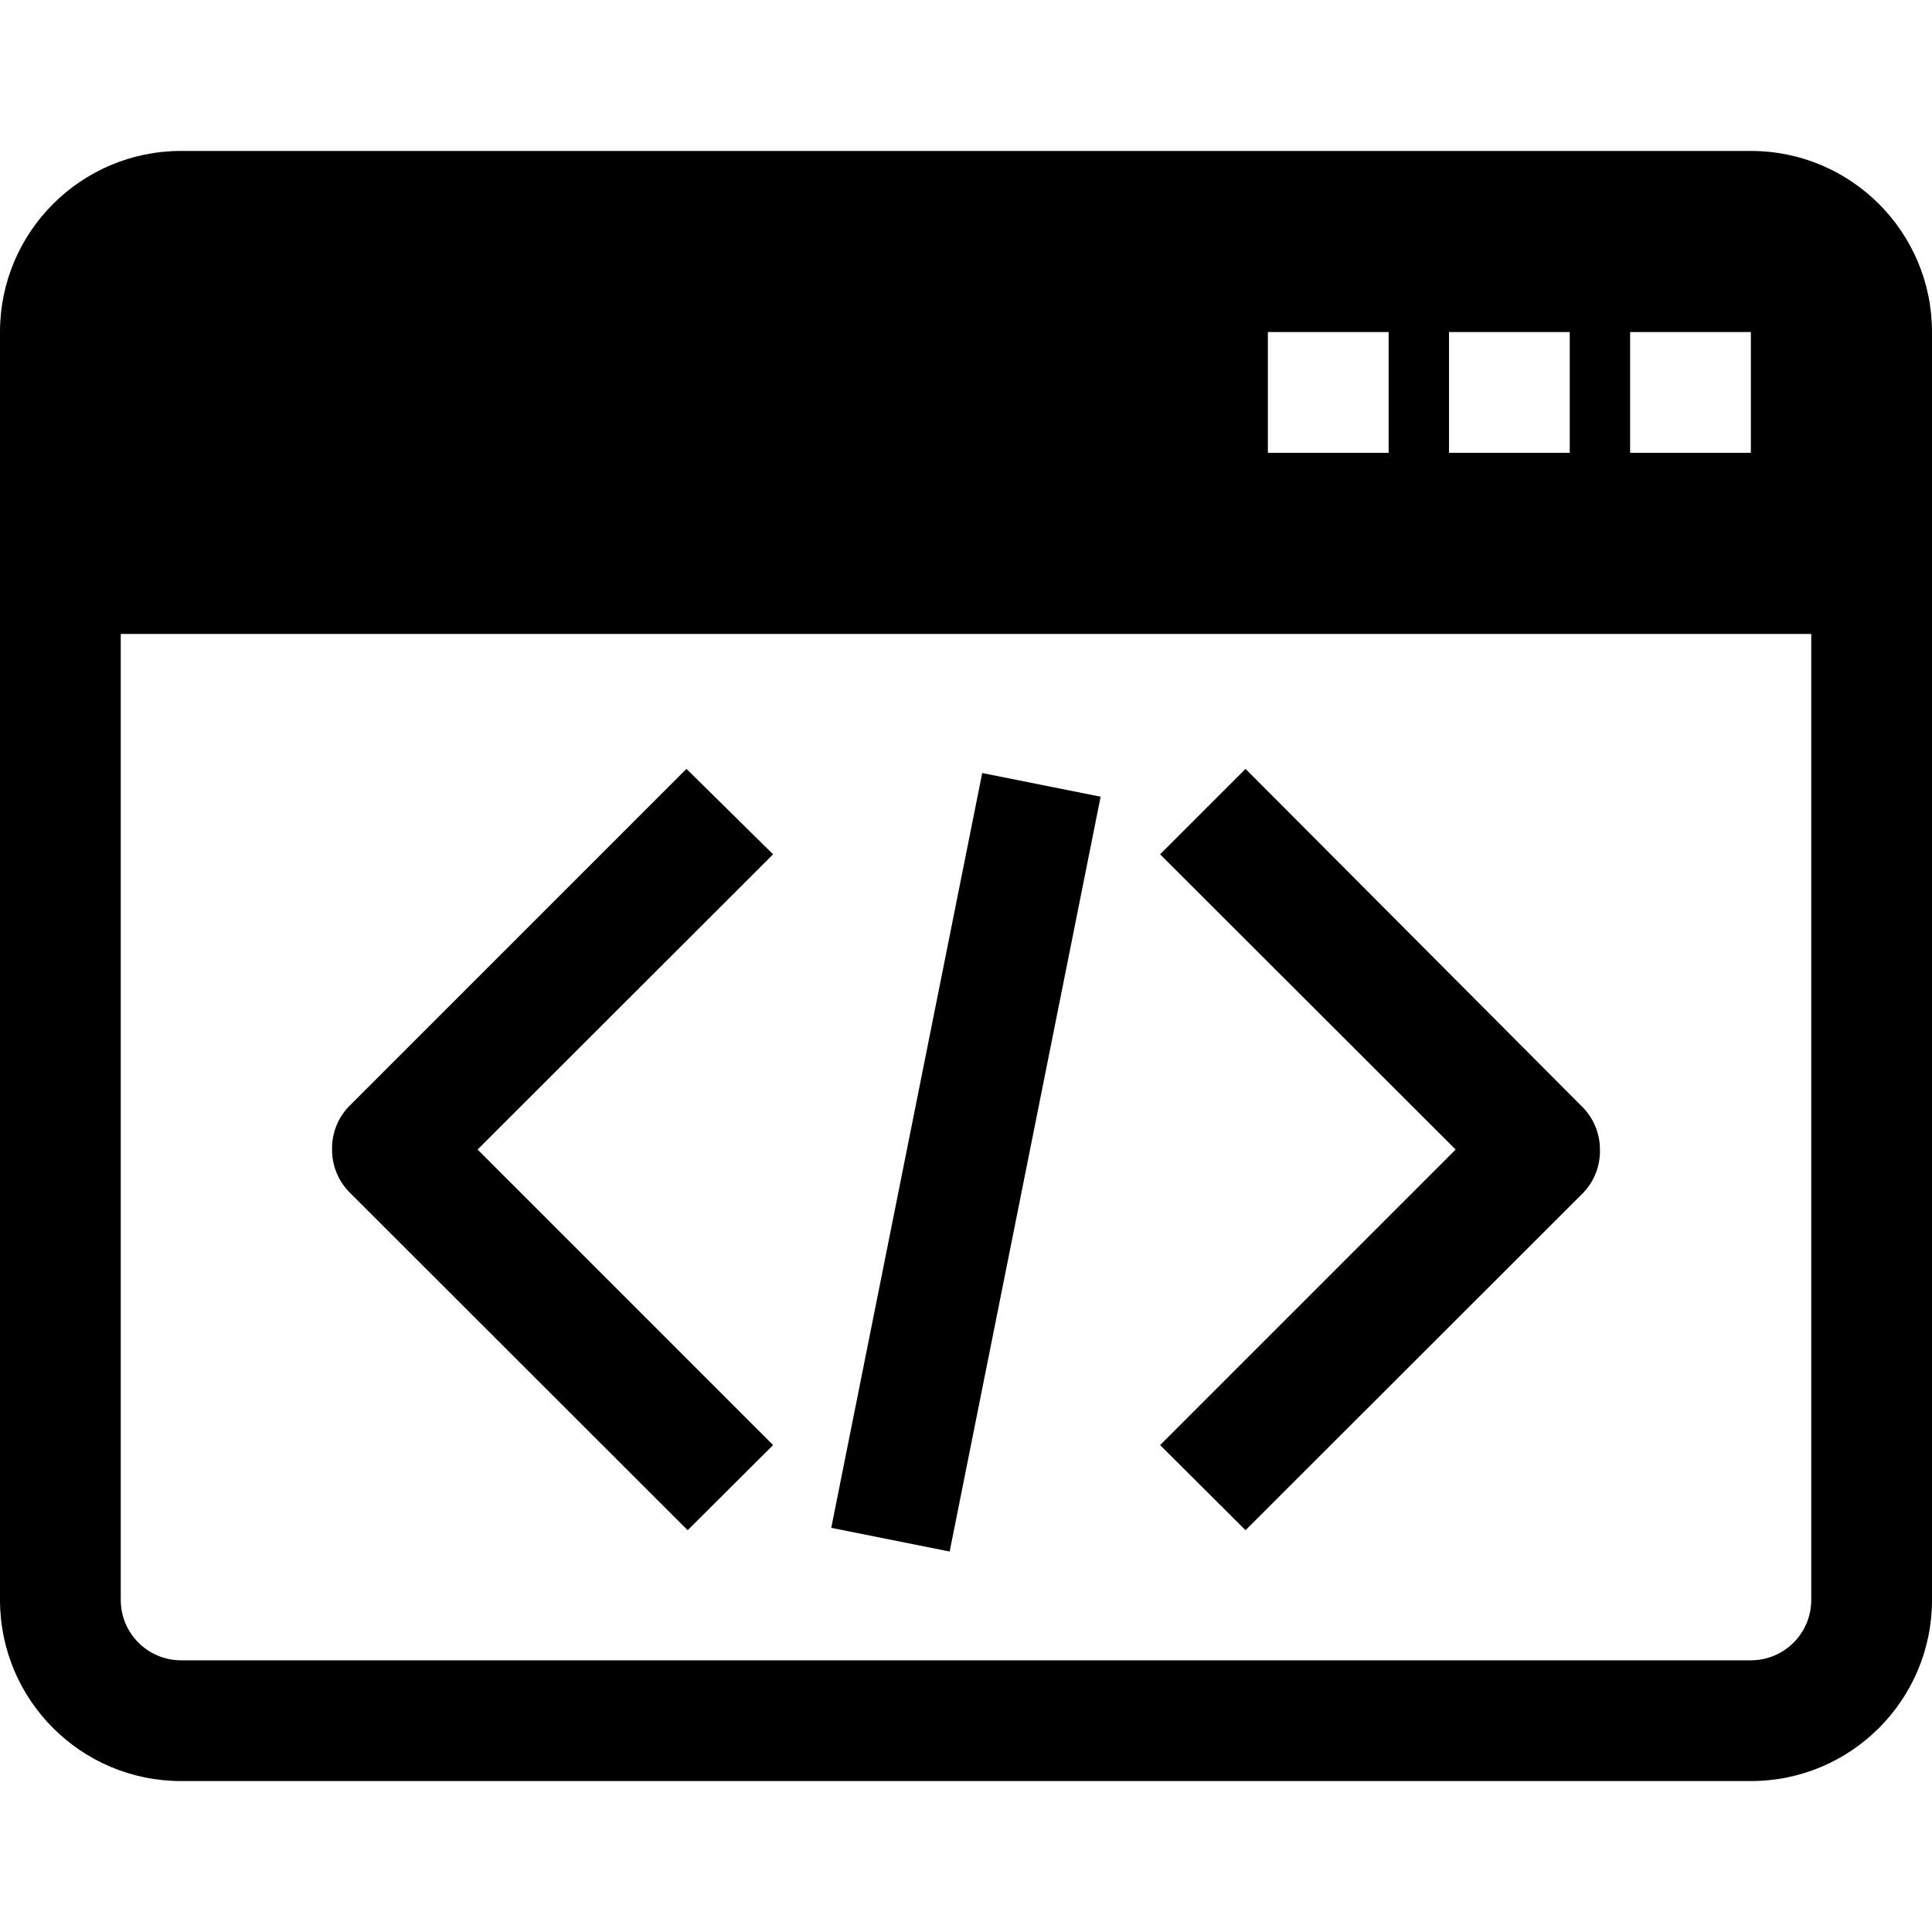
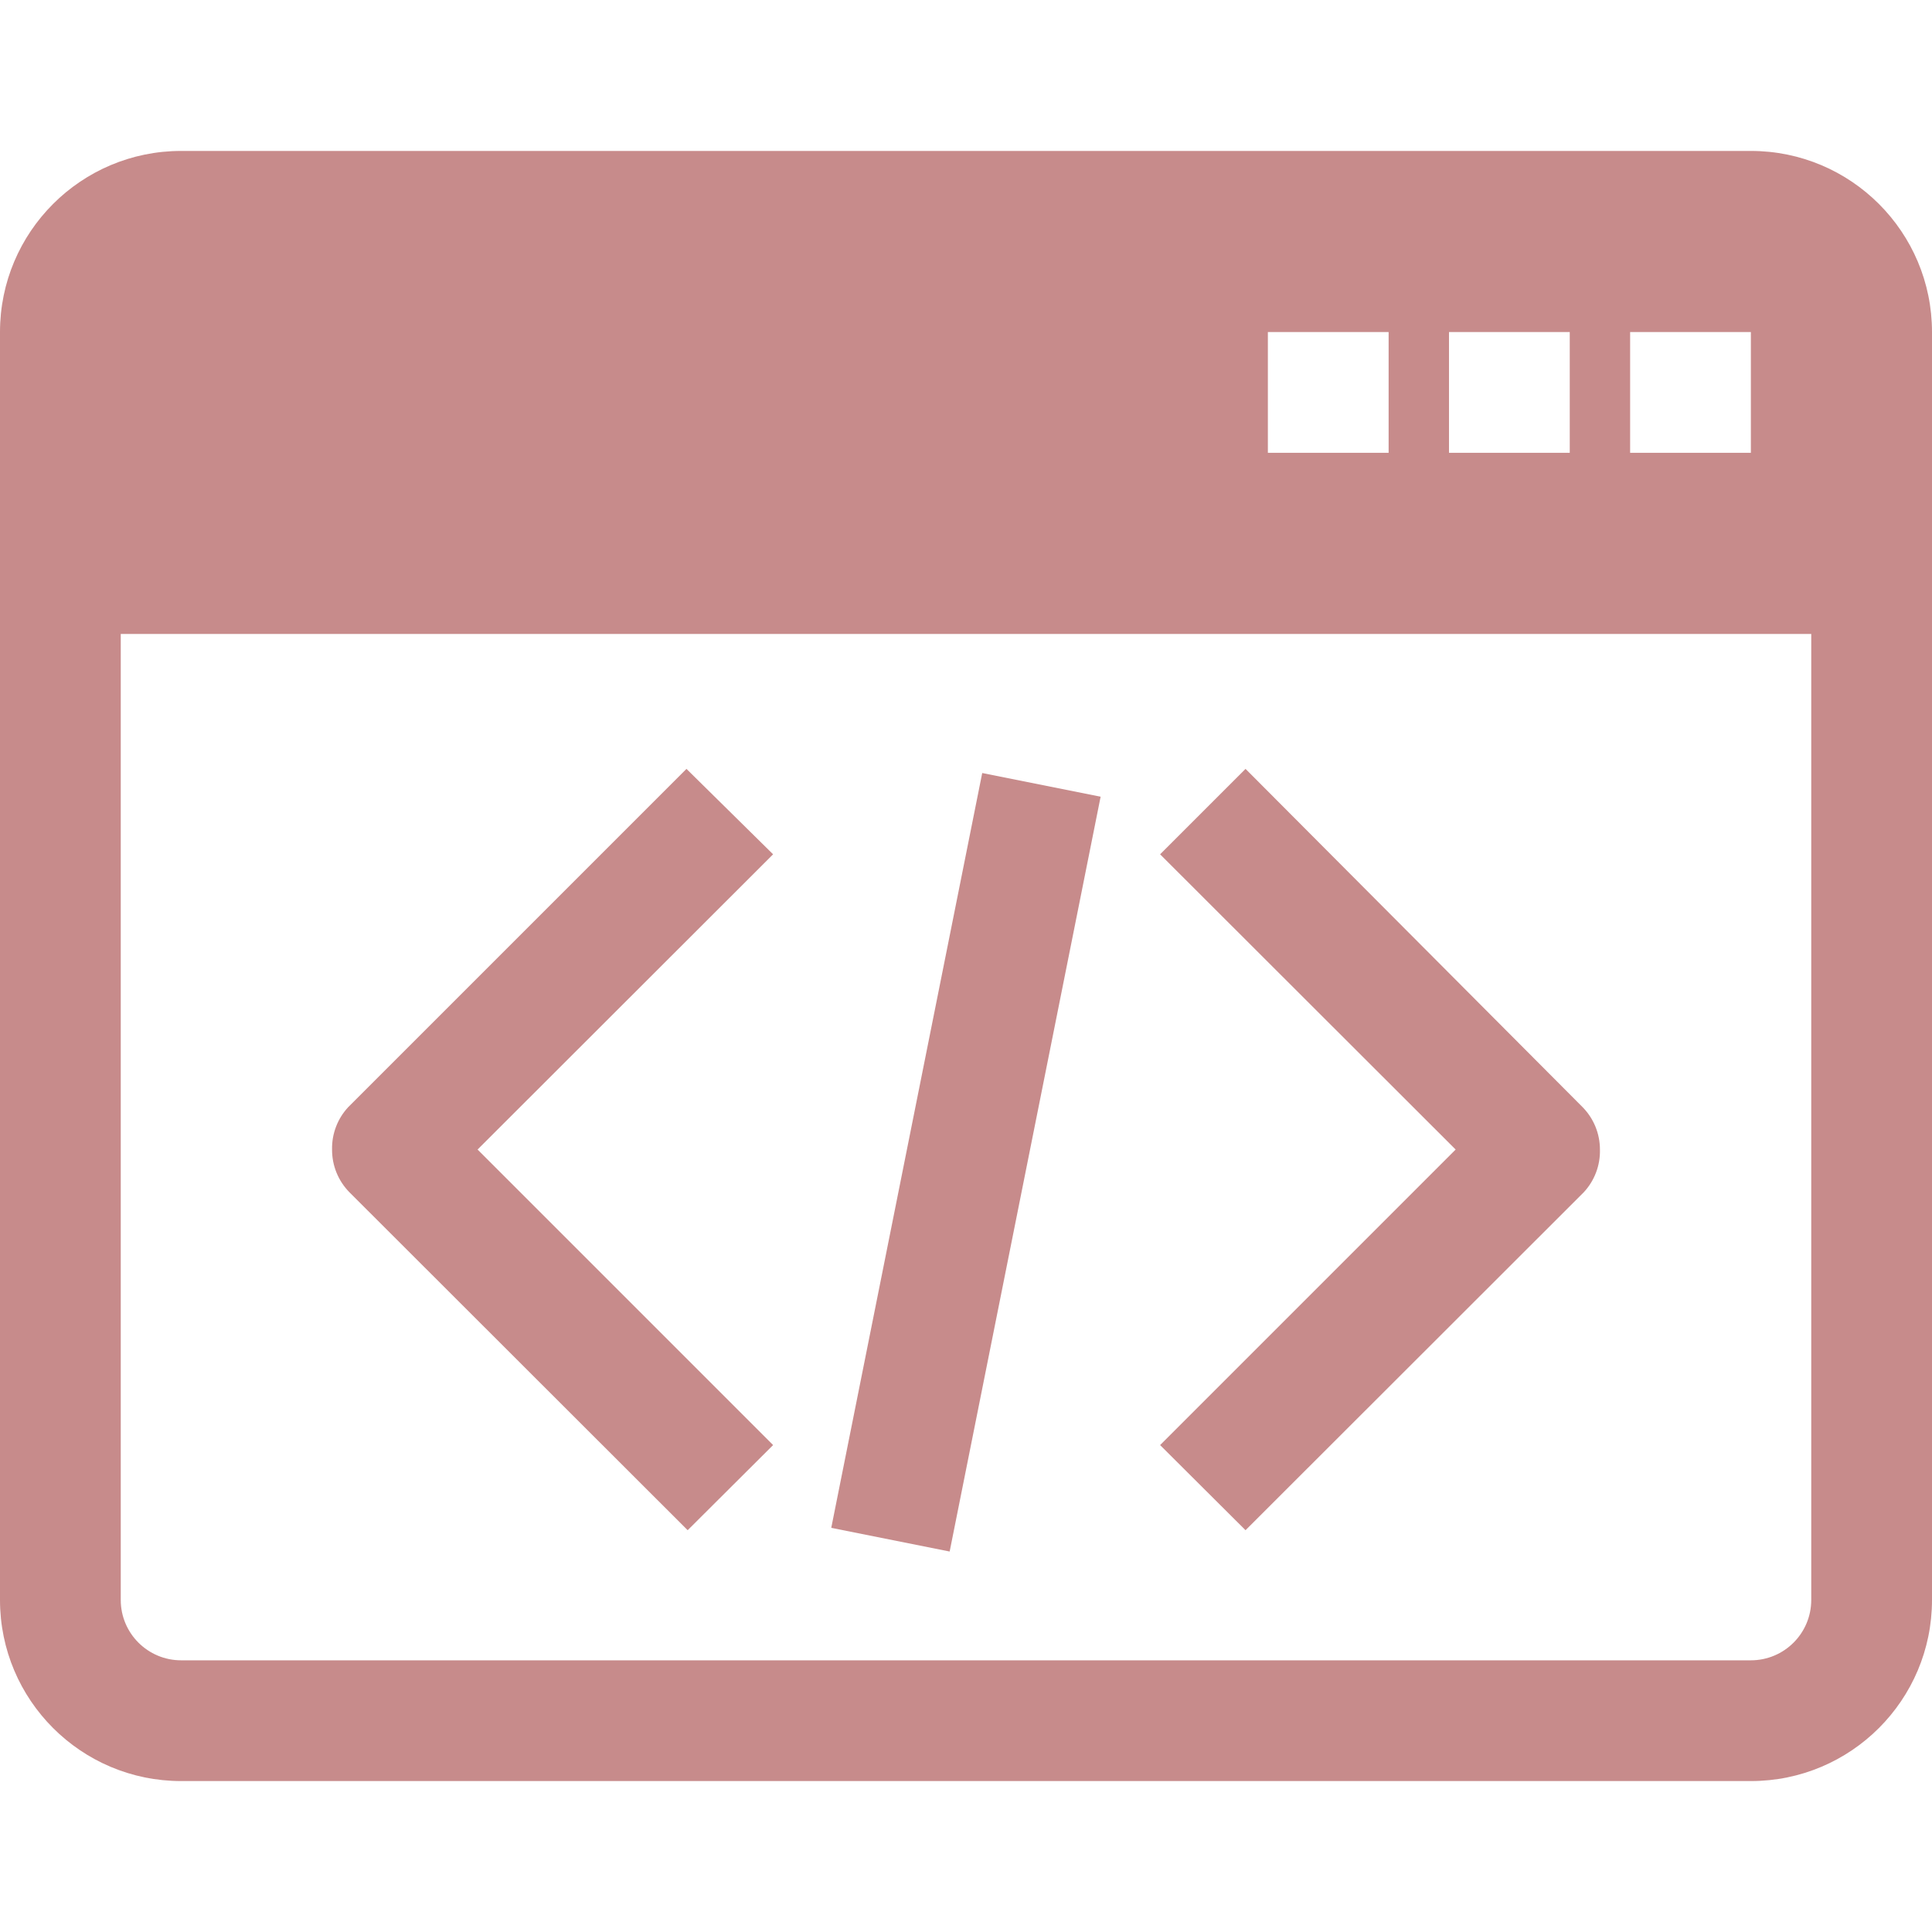
- <svg xmlns="http://www.w3.org/2000/svg" viewBox="0 0 64 64">
+ <svg xmlns="http://www.w3.org/2000/svg" viewBox="0 0 64 64" fill="#C78B8B">
  <path d="M58,5H6a6,6,0,0,0-6,6V53a6,6,0,0,0,6,6H58a6,6,0,0,0,6-6V11A6,6,0,0,0,58,5Zm-4,6h4v4H54Zm-6,0h4v4H48Zm-6,0h4v4H42ZM60,53a2,2,0,0,1-2,2H6a2,2,0,0,1-2-2V21H60Z" />
  <path d="M22.74 25.47l-11.2 11.2A2 2 0 0 0 11 38.08a2 2 0 0 0 .58 1.42l11.2 11.19 2.83-2.82-9.79-9.79 9.79-9.78zM41.26 25.47L38.43 28.3l9.79 9.78-9.79 9.79 2.83 2.82L52.46 39.5A2 2 0 0 0 53 38.08a2 2 0 0 0-.58-1.41z" />
  <rect width="25.5" height="4" x="19.25" y="36.5" transform="rotate(-78.69 32 38.502)" />
</svg>
